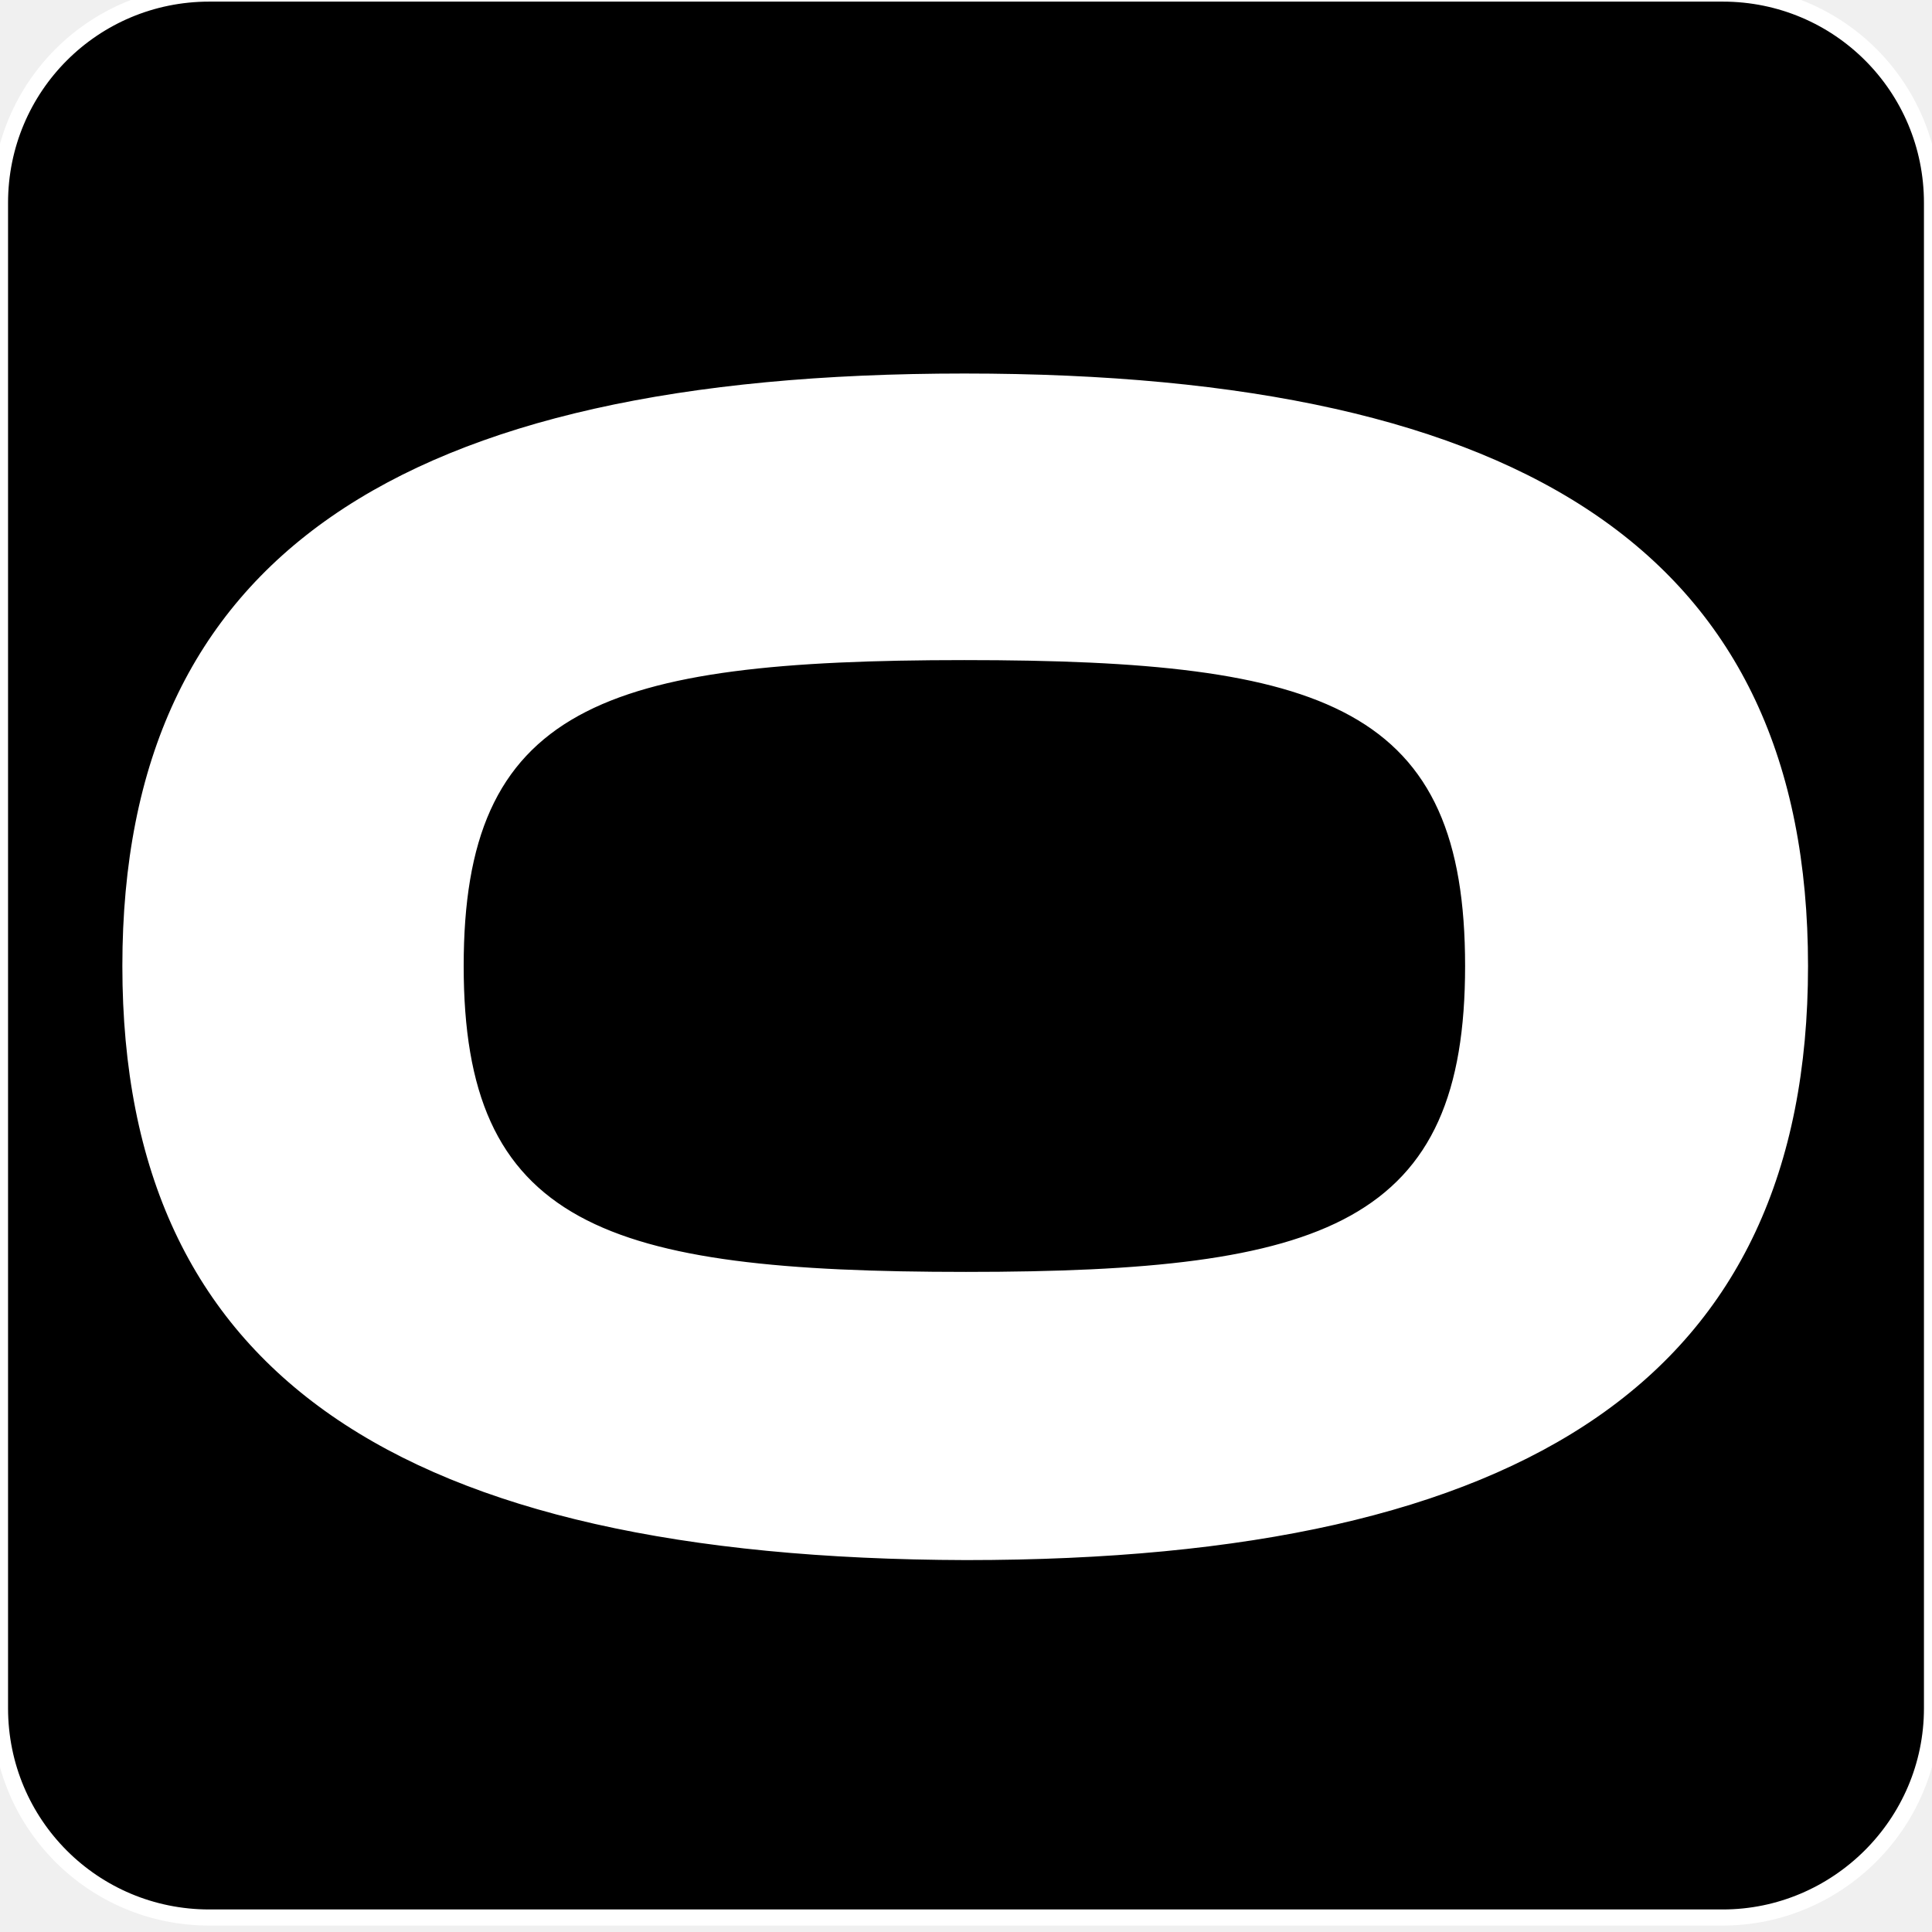
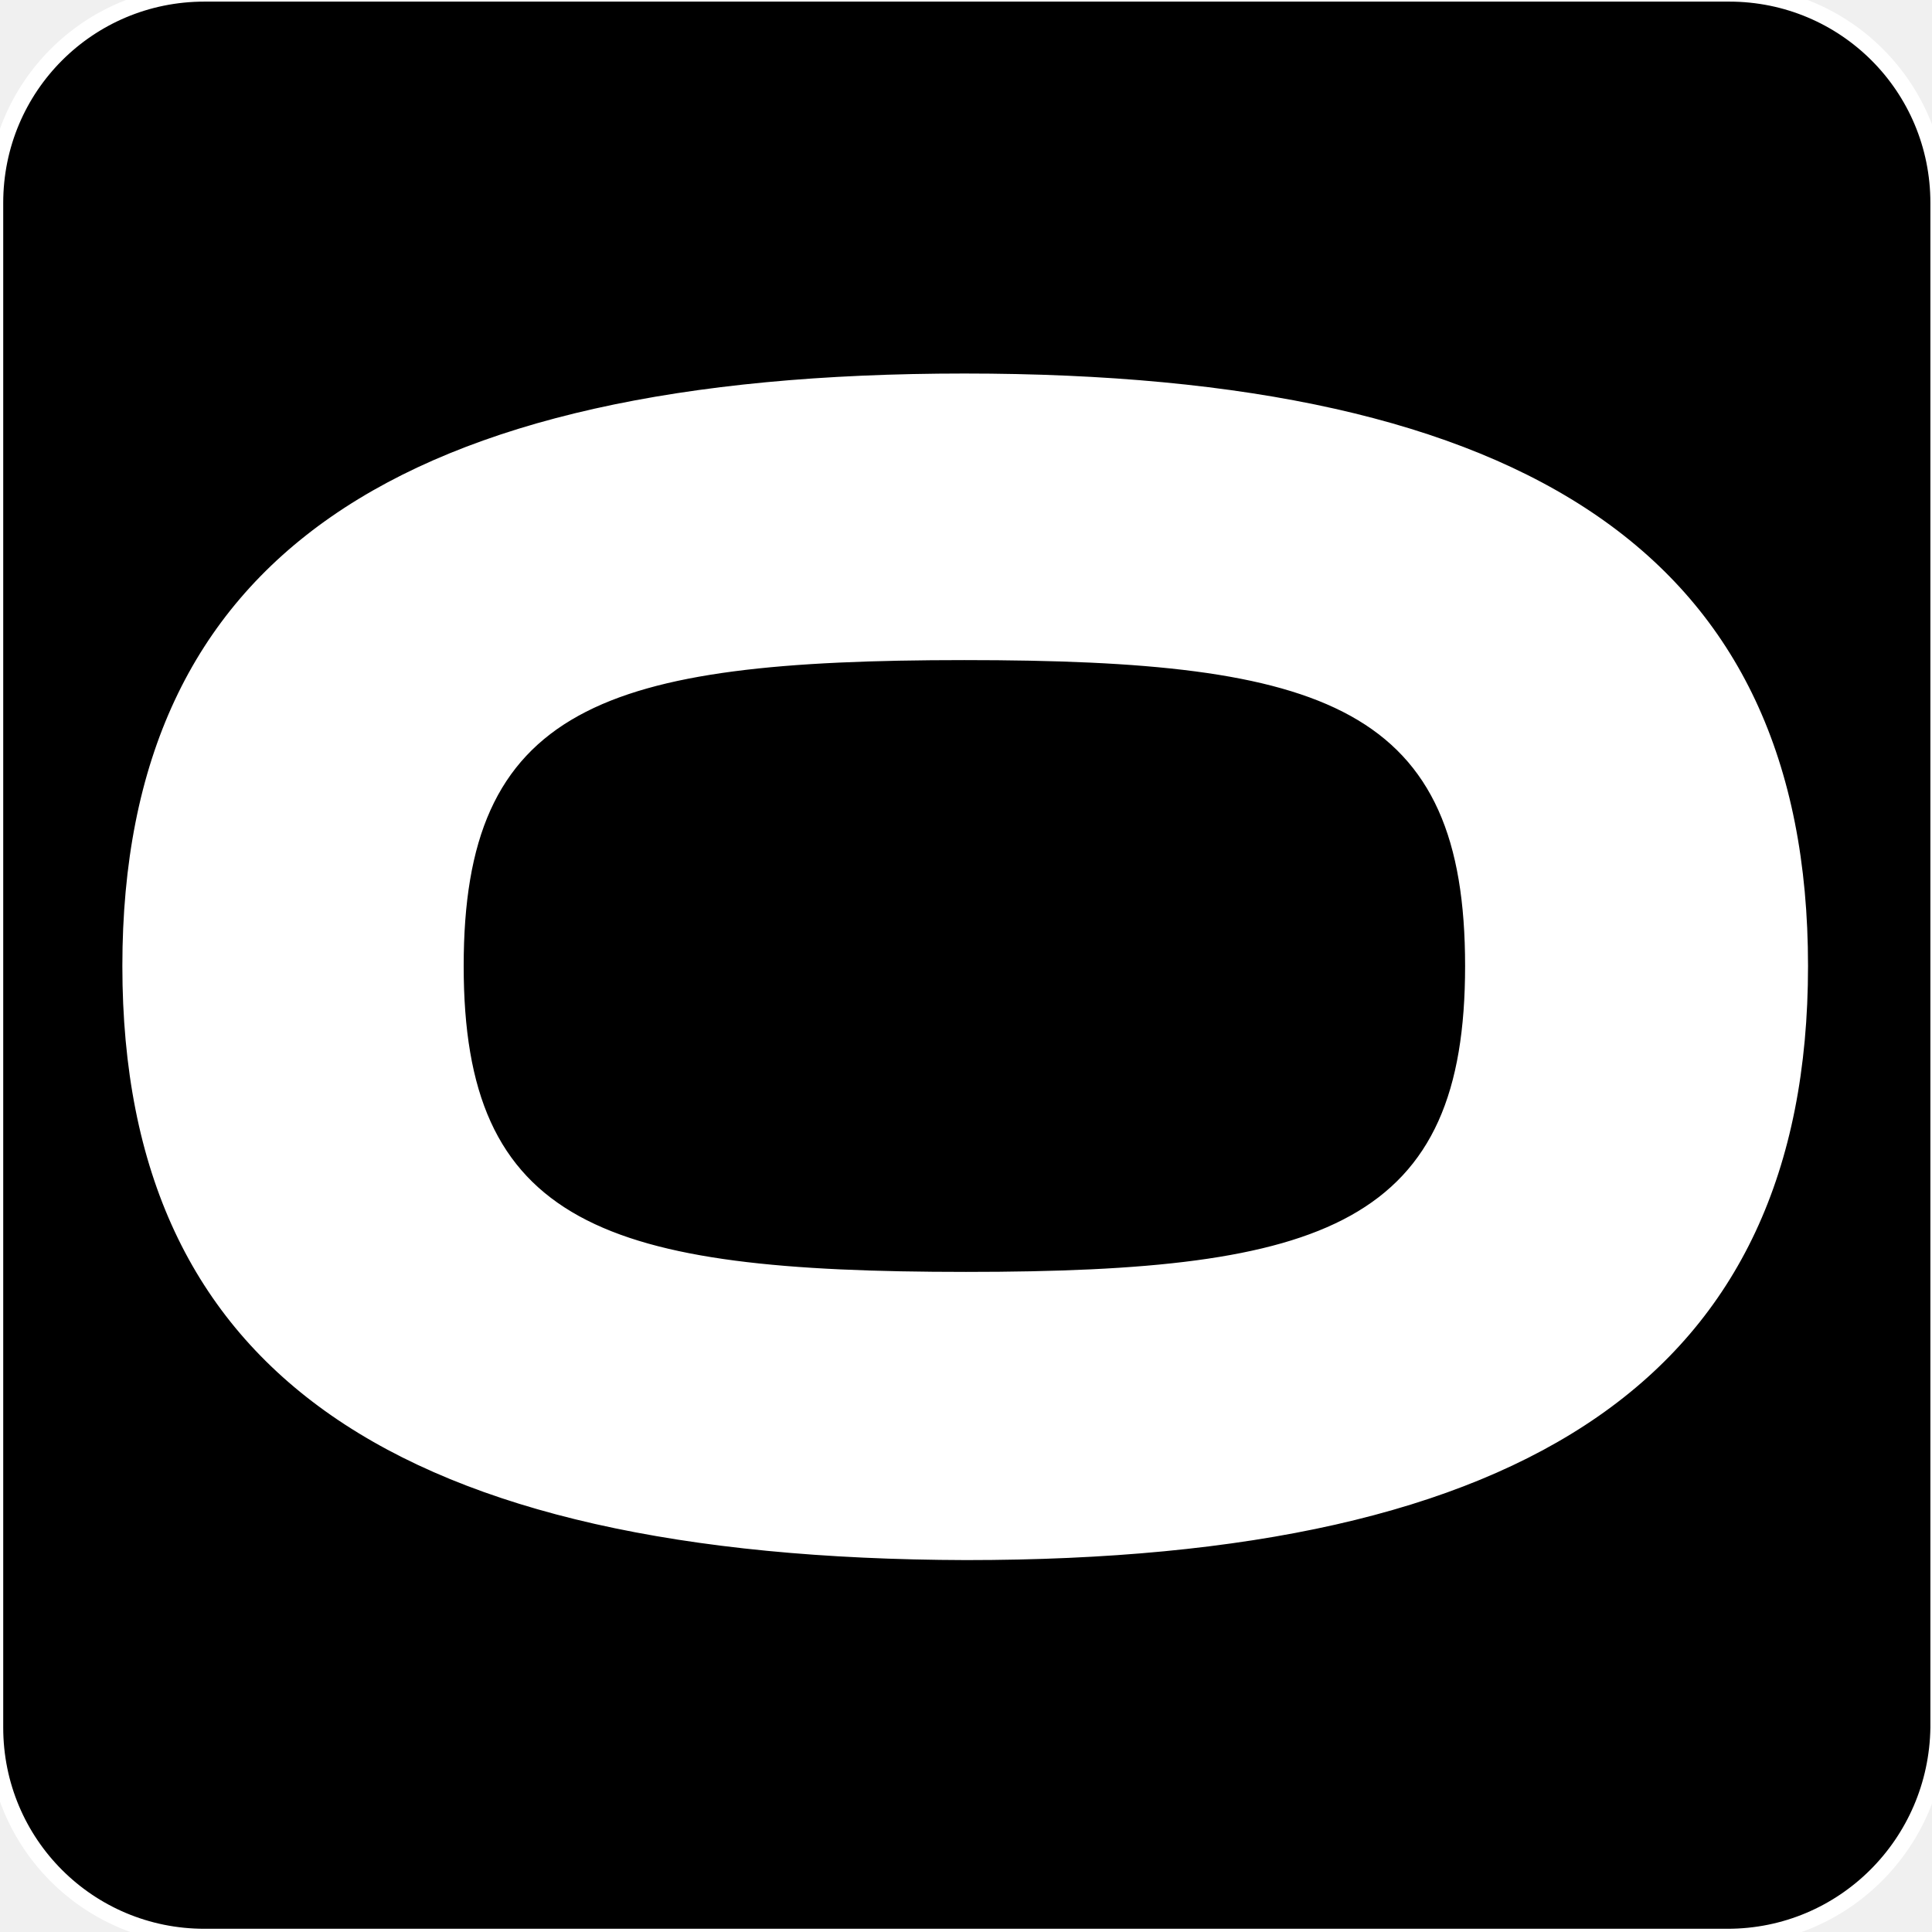
<svg xmlns="http://www.w3.org/2000/svg" version="1.1" x="0px" y="0px" viewBox="0 0 120 120" style="enable-background:new 0 0 120 120;" xml:space="preserve">
  <style type="text/css">
	.st0{stroke:#FFFFFF;stroke-miterlimit:10;}
	.st1{fill:#FFFFFF;stroke:#000000;stroke-miterlimit:10;}
</style>
  <g id="black">
-     <path class="st0" d="M107,119.1H13c-7.2,0-13-5.8-13-13V12.6c0-7.2,5.8-13,13-13h94c7.2,0,13,5.8,13,13v93.5   C120,113.3,114.1,119.1,107,119.1z" />
+     <path class="st0" d="M107.3,120.3H12.7c-7.2,0-13-5.8-13-13V12.6c0-7.2,5.8-13,13-13h94.7c7.2,0,13,5.8,13,13v94.7   C120.3,114.5,114.5,120.3,107.3,120.3z" />
  </g>
  <g id="Layer_1">
    <g>
      <path class="st1" d="M112.8,60c0,25.8-17.7,37.4-52.8,37.4C24.7,97.3,7.1,85.8,7.1,60c0-25.8,17.6-37.3,52.8-37.3    C95.1,22.7,112.8,34.2,112.8,60z M90.5,60c0-15.6-8.1-18.5-30.6-18.5c-22.5,0-30.6,2.9-30.6,18.5S37.5,78.5,60,78.5    C82.4,78.5,90.5,75.5,90.5,60z" />
    </g>
  </g>
</svg>
